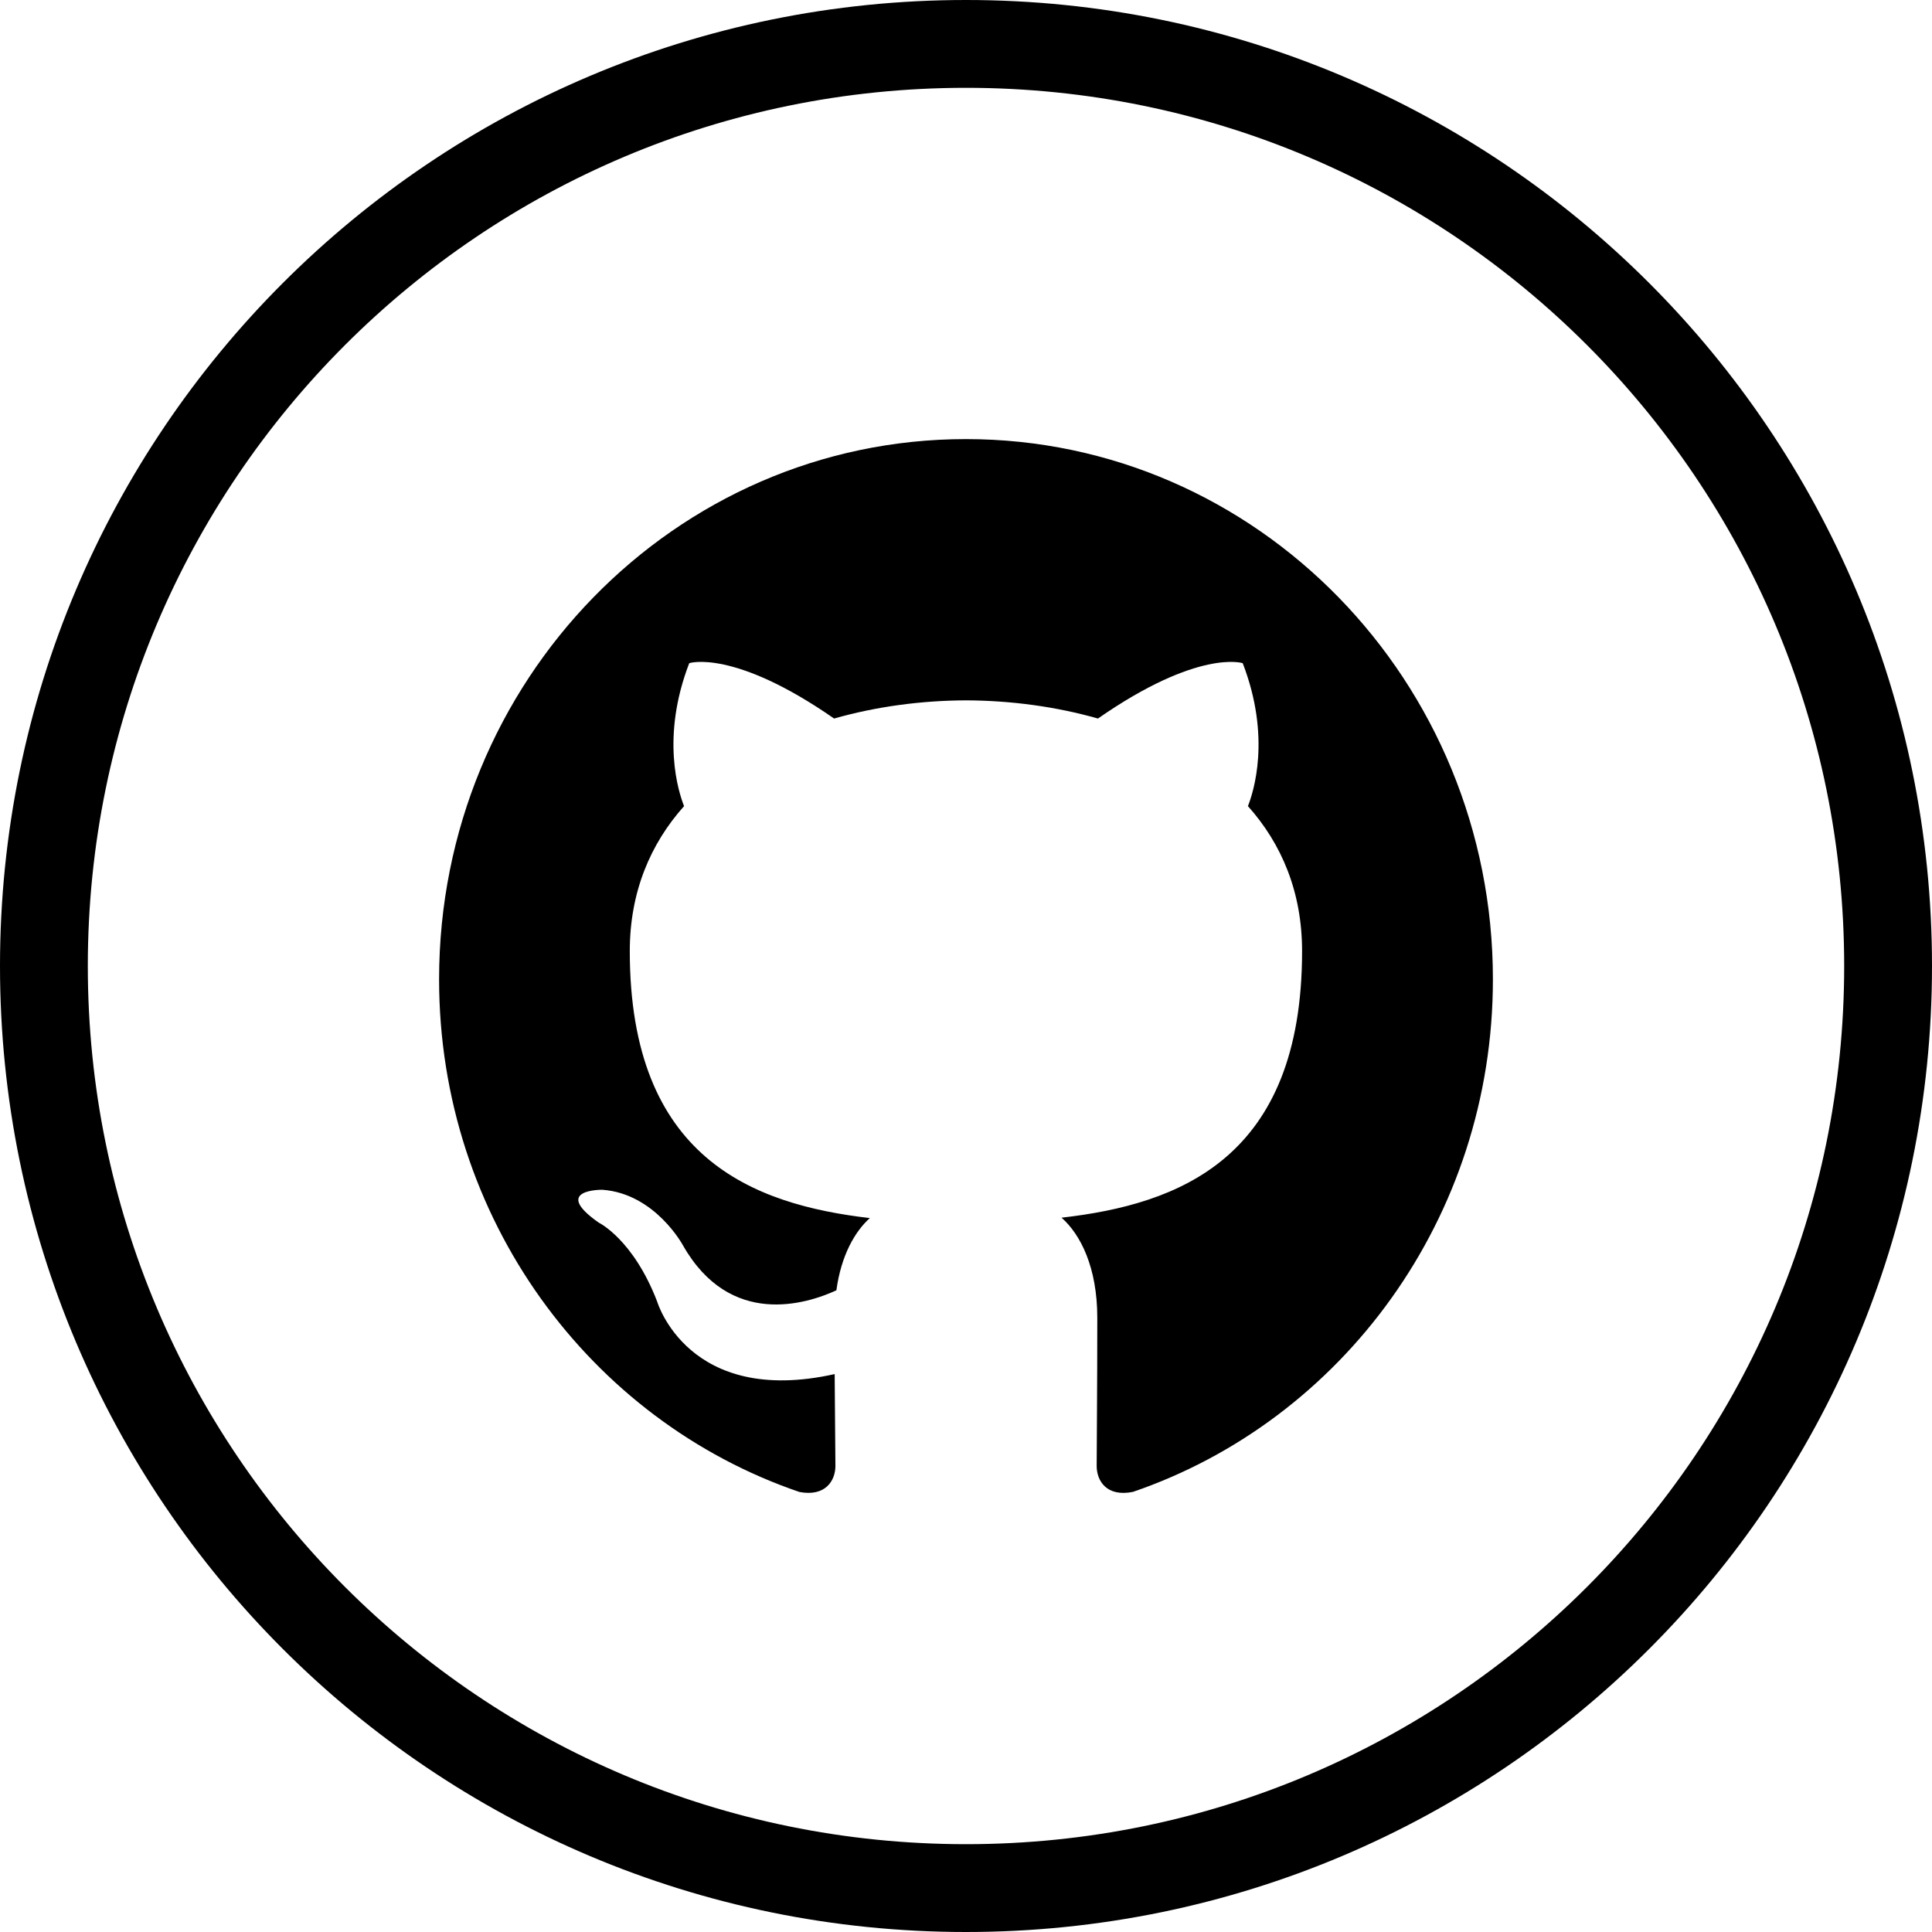
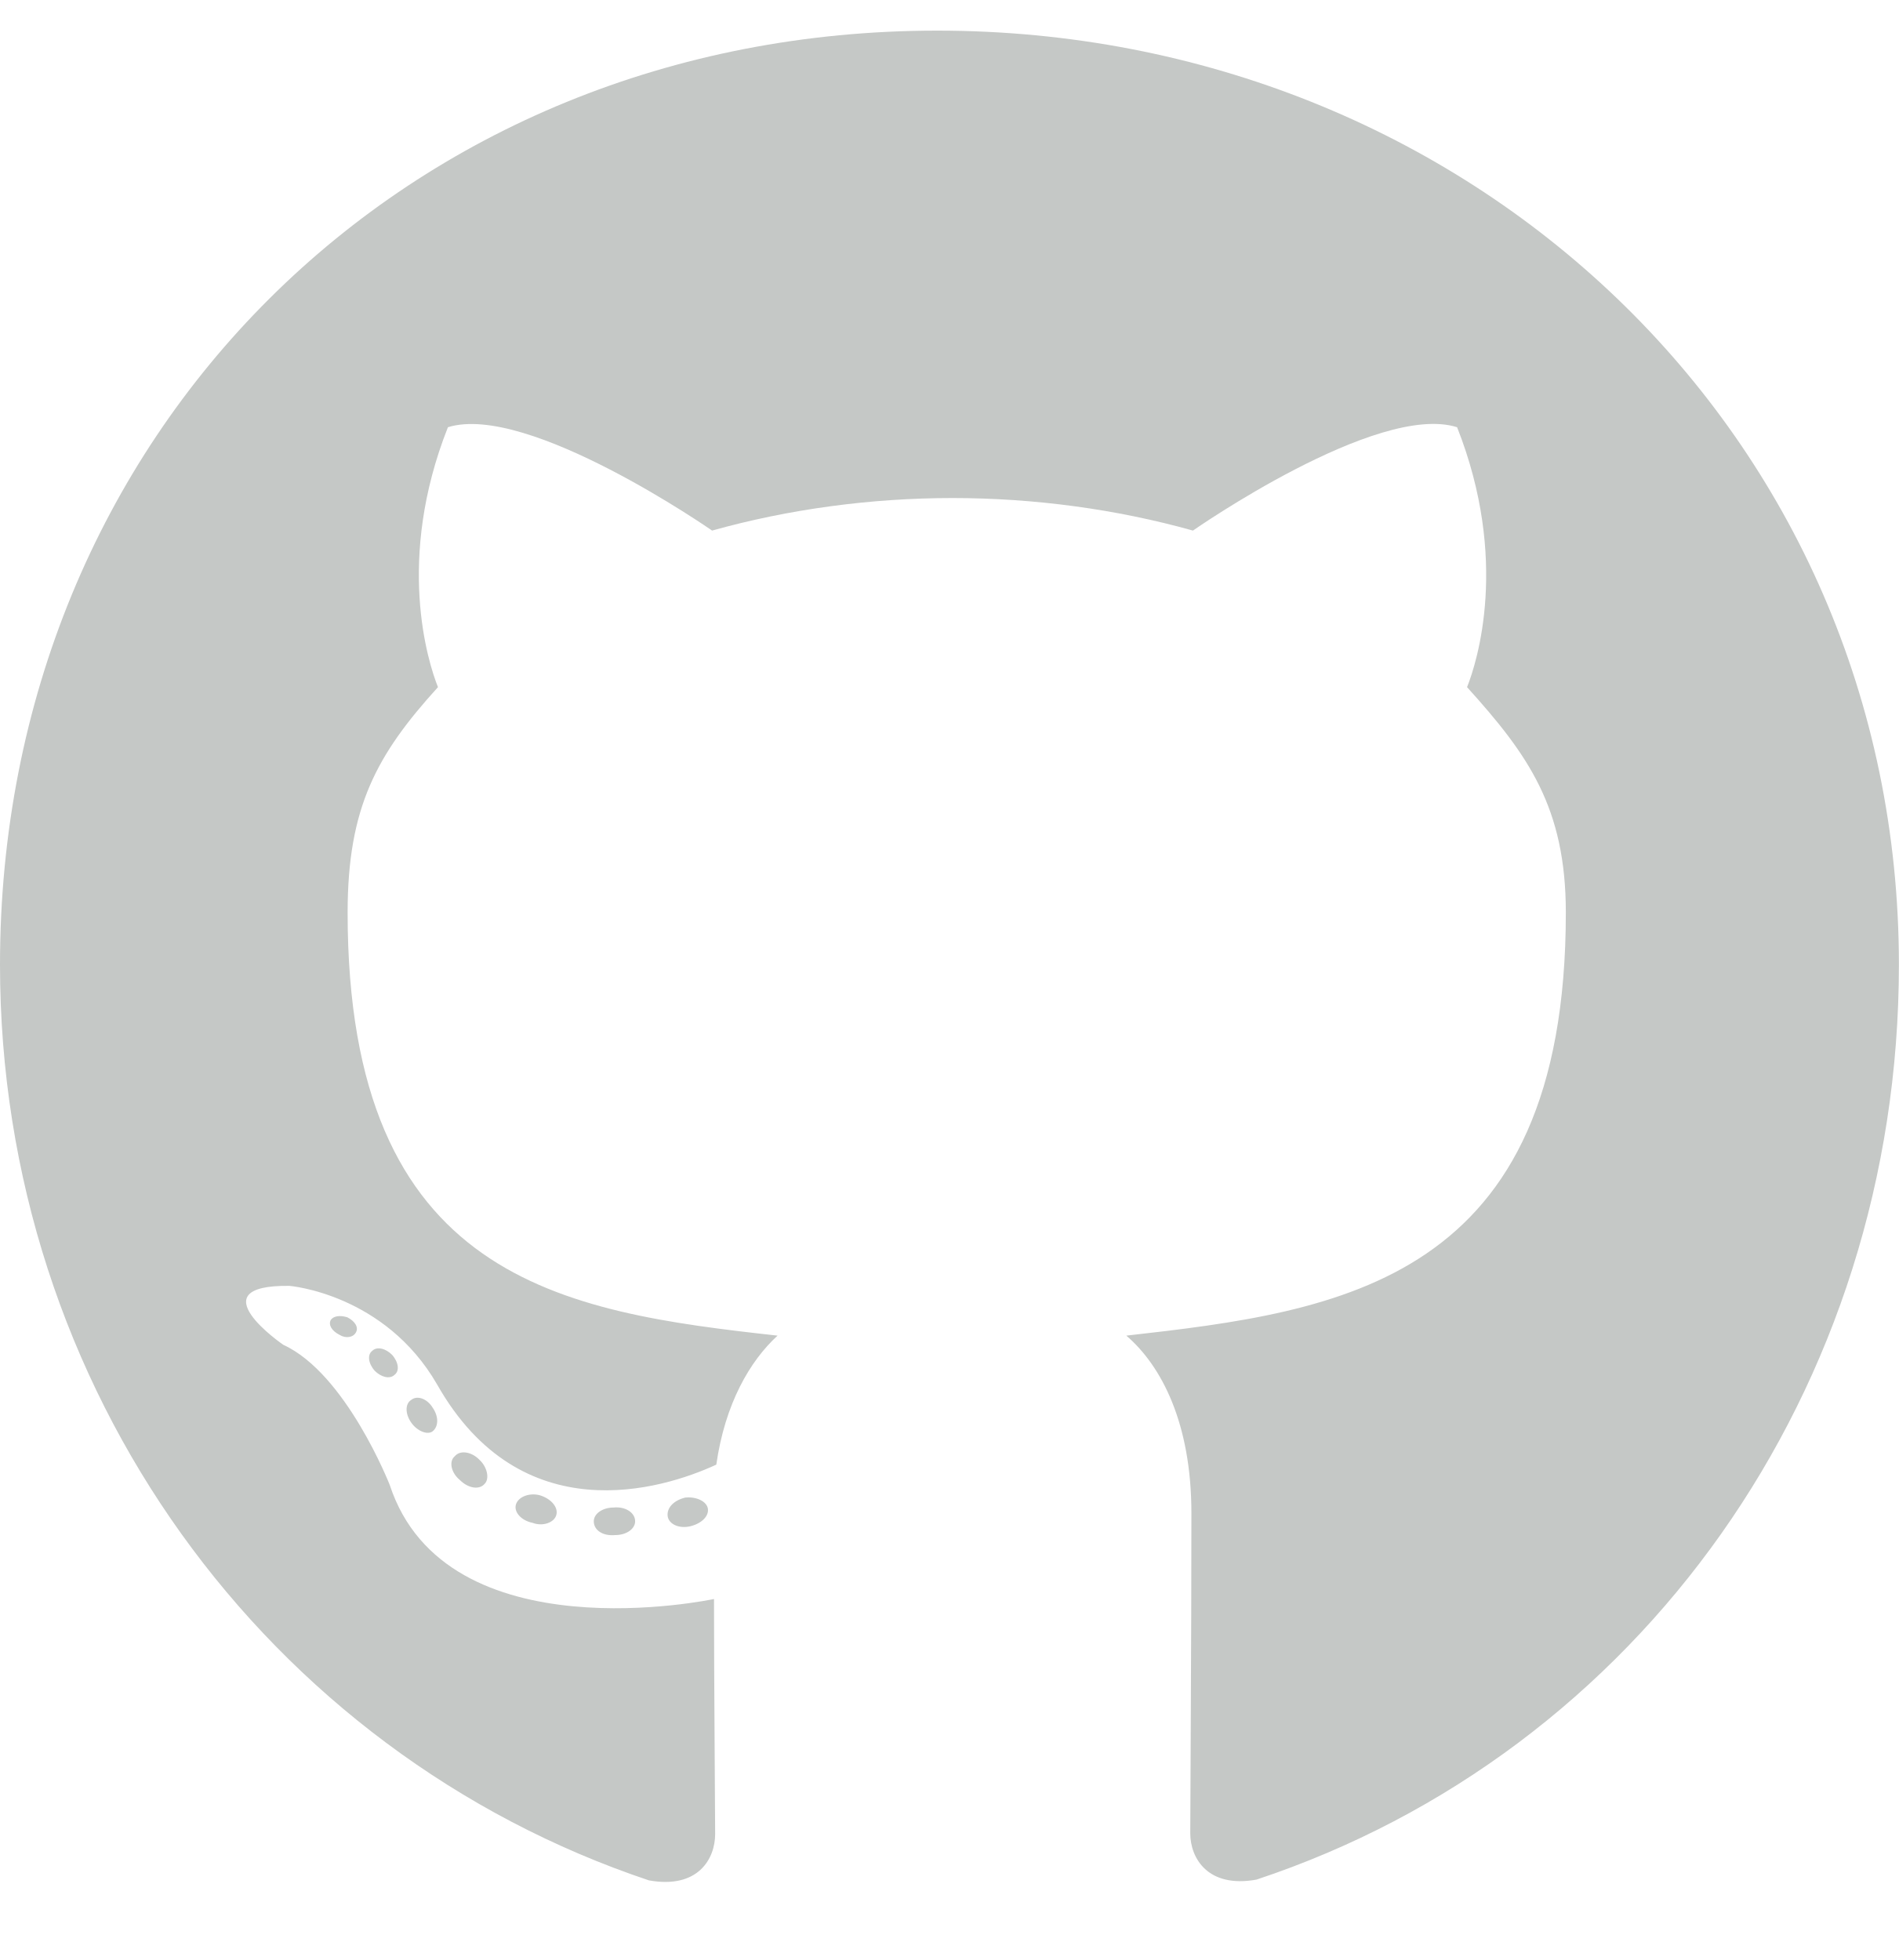
- <svg xmlns="http://www.w3.org/2000/svg" width="44px" height="44px" viewBox="0 0 44 44" version="1.1">
-   <g id="fw" stroke="none" stroke-width="1" fill="none" fill-rule="evenodd">
-     <g id="Social-Icons" transform="translate(-36, -28)">
-       <g id="github" transform="translate(36, 28)">
-         <rect id="Rectangle" x="0" y="0" width="44" height="44" />
-         <circle id="Oval" stroke="#000000" stroke-width="2" cx="22" cy="22" r="21" />
-         <path d="M10,22.304 C10,27.74 13.438,32.352 18.207,33.979 C18.807,34.092 19.026,33.712 19.026,33.386 C19.026,33.094 19.015,32.32 19.009,31.294 C15.672,32.037 14.967,29.644 14.967,29.644 C14.421,28.222 13.635,27.844 13.635,27.844 C12.545,27.08 13.717,27.096 13.717,27.096 C14.922,27.183 15.555,28.364 15.555,28.364 C16.626,30.245 18.364,29.701 19.048,29.386 C19.157,28.591 19.467,28.05 19.81,27.741 C17.145,27.431 14.343,26.376 14.343,21.661 C14.343,20.317 14.811,19.219 15.579,18.359 C15.456,18.047 15.044,16.797 15.697,15.103 C15.697,15.103 16.704,14.771 18.996,16.364 C19.954,16.091 20.98,15.954 22,15.95 C23.02,15.954 24.046,16.091 25.005,16.364 C27.296,14.771 28.302,15.103 28.302,15.103 C28.956,16.797 28.544,18.047 28.421,18.359 C29.19,19.219 29.654,20.317 29.654,21.661 C29.654,26.387 26.849,27.427 24.176,27.732 C24.607,28.112 24.99,28.863 24.99,30.01 C24.99,31.656 24.976,32.983 24.976,33.386 C24.976,33.715 25.192,34.098 25.801,33.977 C30.565,32.347 34,27.739 34,22.304 C34,15.509 28.627,10 21.999,10 C15.373,10 10,15.509 10,22.304 Z" id="Shape" fill="#000000" />
-       </g>
-     </g>
-   </g>
+ <svg xmlns="http://www.w3.org/2000/svg" width="496" height="512" viewBox="0 0 496 512" fill="none">
+   <path d="M165.9 397.4C165.9 399.4 163.6 401 160.7 401C157.4 401.3 155.1 399.7 155.1 397.4C155.1 395.4 157.4 393.8 160.3 393.8C163.3 393.5 165.9 395.1 165.9 397.4ZM134.8 392.9C134.1 394.9 136.1 397.2 139.1 397.8C141.7 398.8 144.7 397.8 145.3 395.8C145.9 393.8 144 391.5 141 390.6C138.4 389.9 135.5 390.9 134.8 392.9ZM179 391.2C176.1 391.9 174.1 393.8 174.4 396.1C174.7 398.1 177.3 399.4 180.3 398.7C183.2 398 185.2 396.1 184.9 394.1C184.6 392.2 181.9 390.9 179 391.2ZM244.8 8C106.1 8 0 113.3 0 252C0 362.9 69.8 457.8 169.5 491.2C182.3 493.5 186.8 485.6 186.8 479.1C186.8 472.9 186.5 438.7 186.5 417.7C186.5 417.7 116.5 432.7 101.8 387.9C101.8 387.9 90.4 358.8 74 351.3C74 351.3 51.1 335.6 75.6 335.9C75.6 335.9 100.5 337.9 114.2 361.7C136.1 400.3 172.8 389.2 187.1 382.6C189.4 366.6 195.9 355.5 203.1 348.9C147.2 342.7 90.8 334.6 90.8 238.4C90.8 210.9 98.4 197.1 114.4 179.5C111.8 173 103.3 146.2 117 111.6C137.9 105.1 186 138.6 186 138.6C206 133 227.5 130.1 248.8 130.1C270.1 130.1 291.6 133 311.6 138.6C311.6 138.6 359.7 105 380.6 111.6C394.3 146.3 385.8 173 383.2 179.5C399.2 197.2 409 211 409 238.4C409 334.9 350.1 342.6 294.2 348.9C303.4 356.8 311.2 371.8 311.2 395.3C311.2 429 310.9 470.7 310.9 478.9C310.9 485.4 315.5 493.3 328.2 491C428.2 457.8 496 362.9 496 252C496 113.3 383.5 8 244.8 8ZM97.2 352.9C95.9 353.9 96.2 356.2 97.9 358.1C99.5 359.7 101.8 360.4 103.1 359.1C104.4 358.1 104.1 355.8 102.4 353.9C100.8 352.3 98.5 351.6 97.2 352.9ZM86.4 344.8C85.7 346.1 86.7 347.7 88.7 348.7C90.3 349.7 92.3 349.4 93 348C93.7 346.7 92.7 345.1 90.7 344.1C88.7 343.5 87.1 343.8 86.4 344.8ZM118.8 380.4C117.2 381.7 117.8 384.7 120.1 386.6C122.4 388.9 125.3 389.2 126.6 387.6C127.9 386.3 127.3 383.3 125.3 381.4C123.1 379.1 120.1 378.8 118.8 380.4ZM107.4 365.7C105.8 366.7 105.8 369.3 107.4 371.6C109 373.9 111.7 374.9 113 373.9C114.6 372.6 114.6 370 113 367.7C111.6 365.4 109 364.4 107.4 365.7Z" fill="#C5C8C6" />
</svg>
